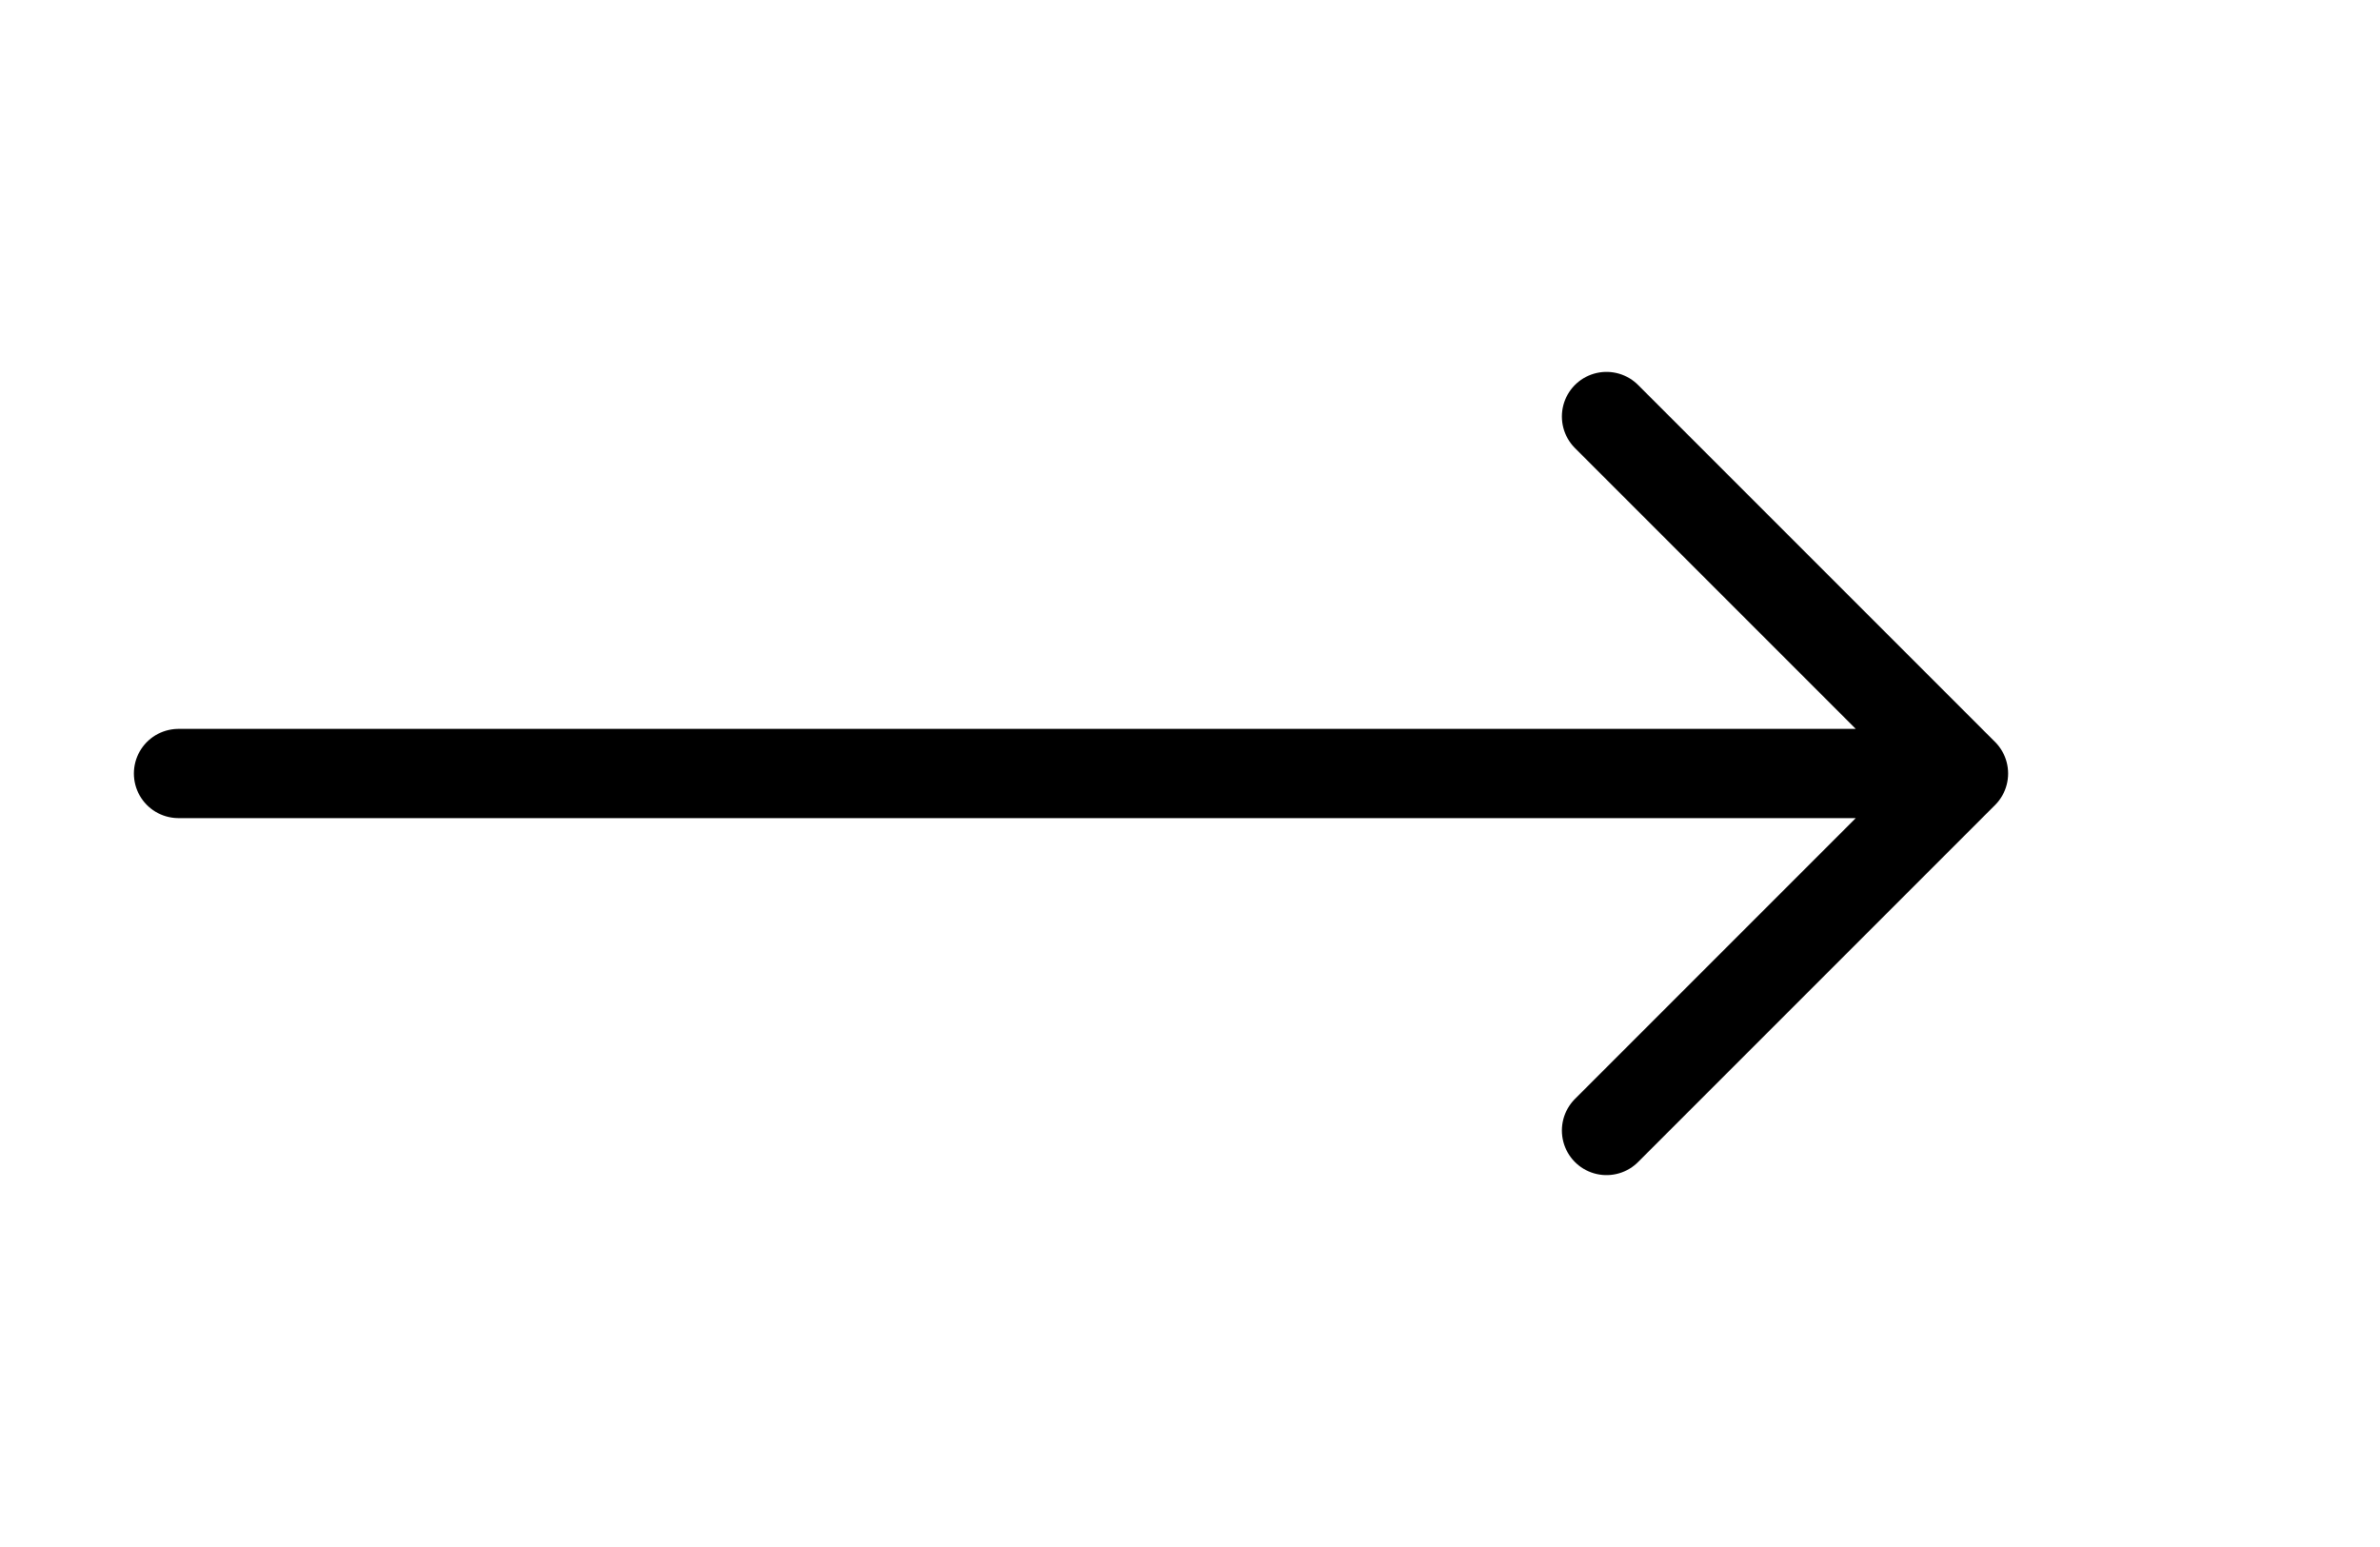
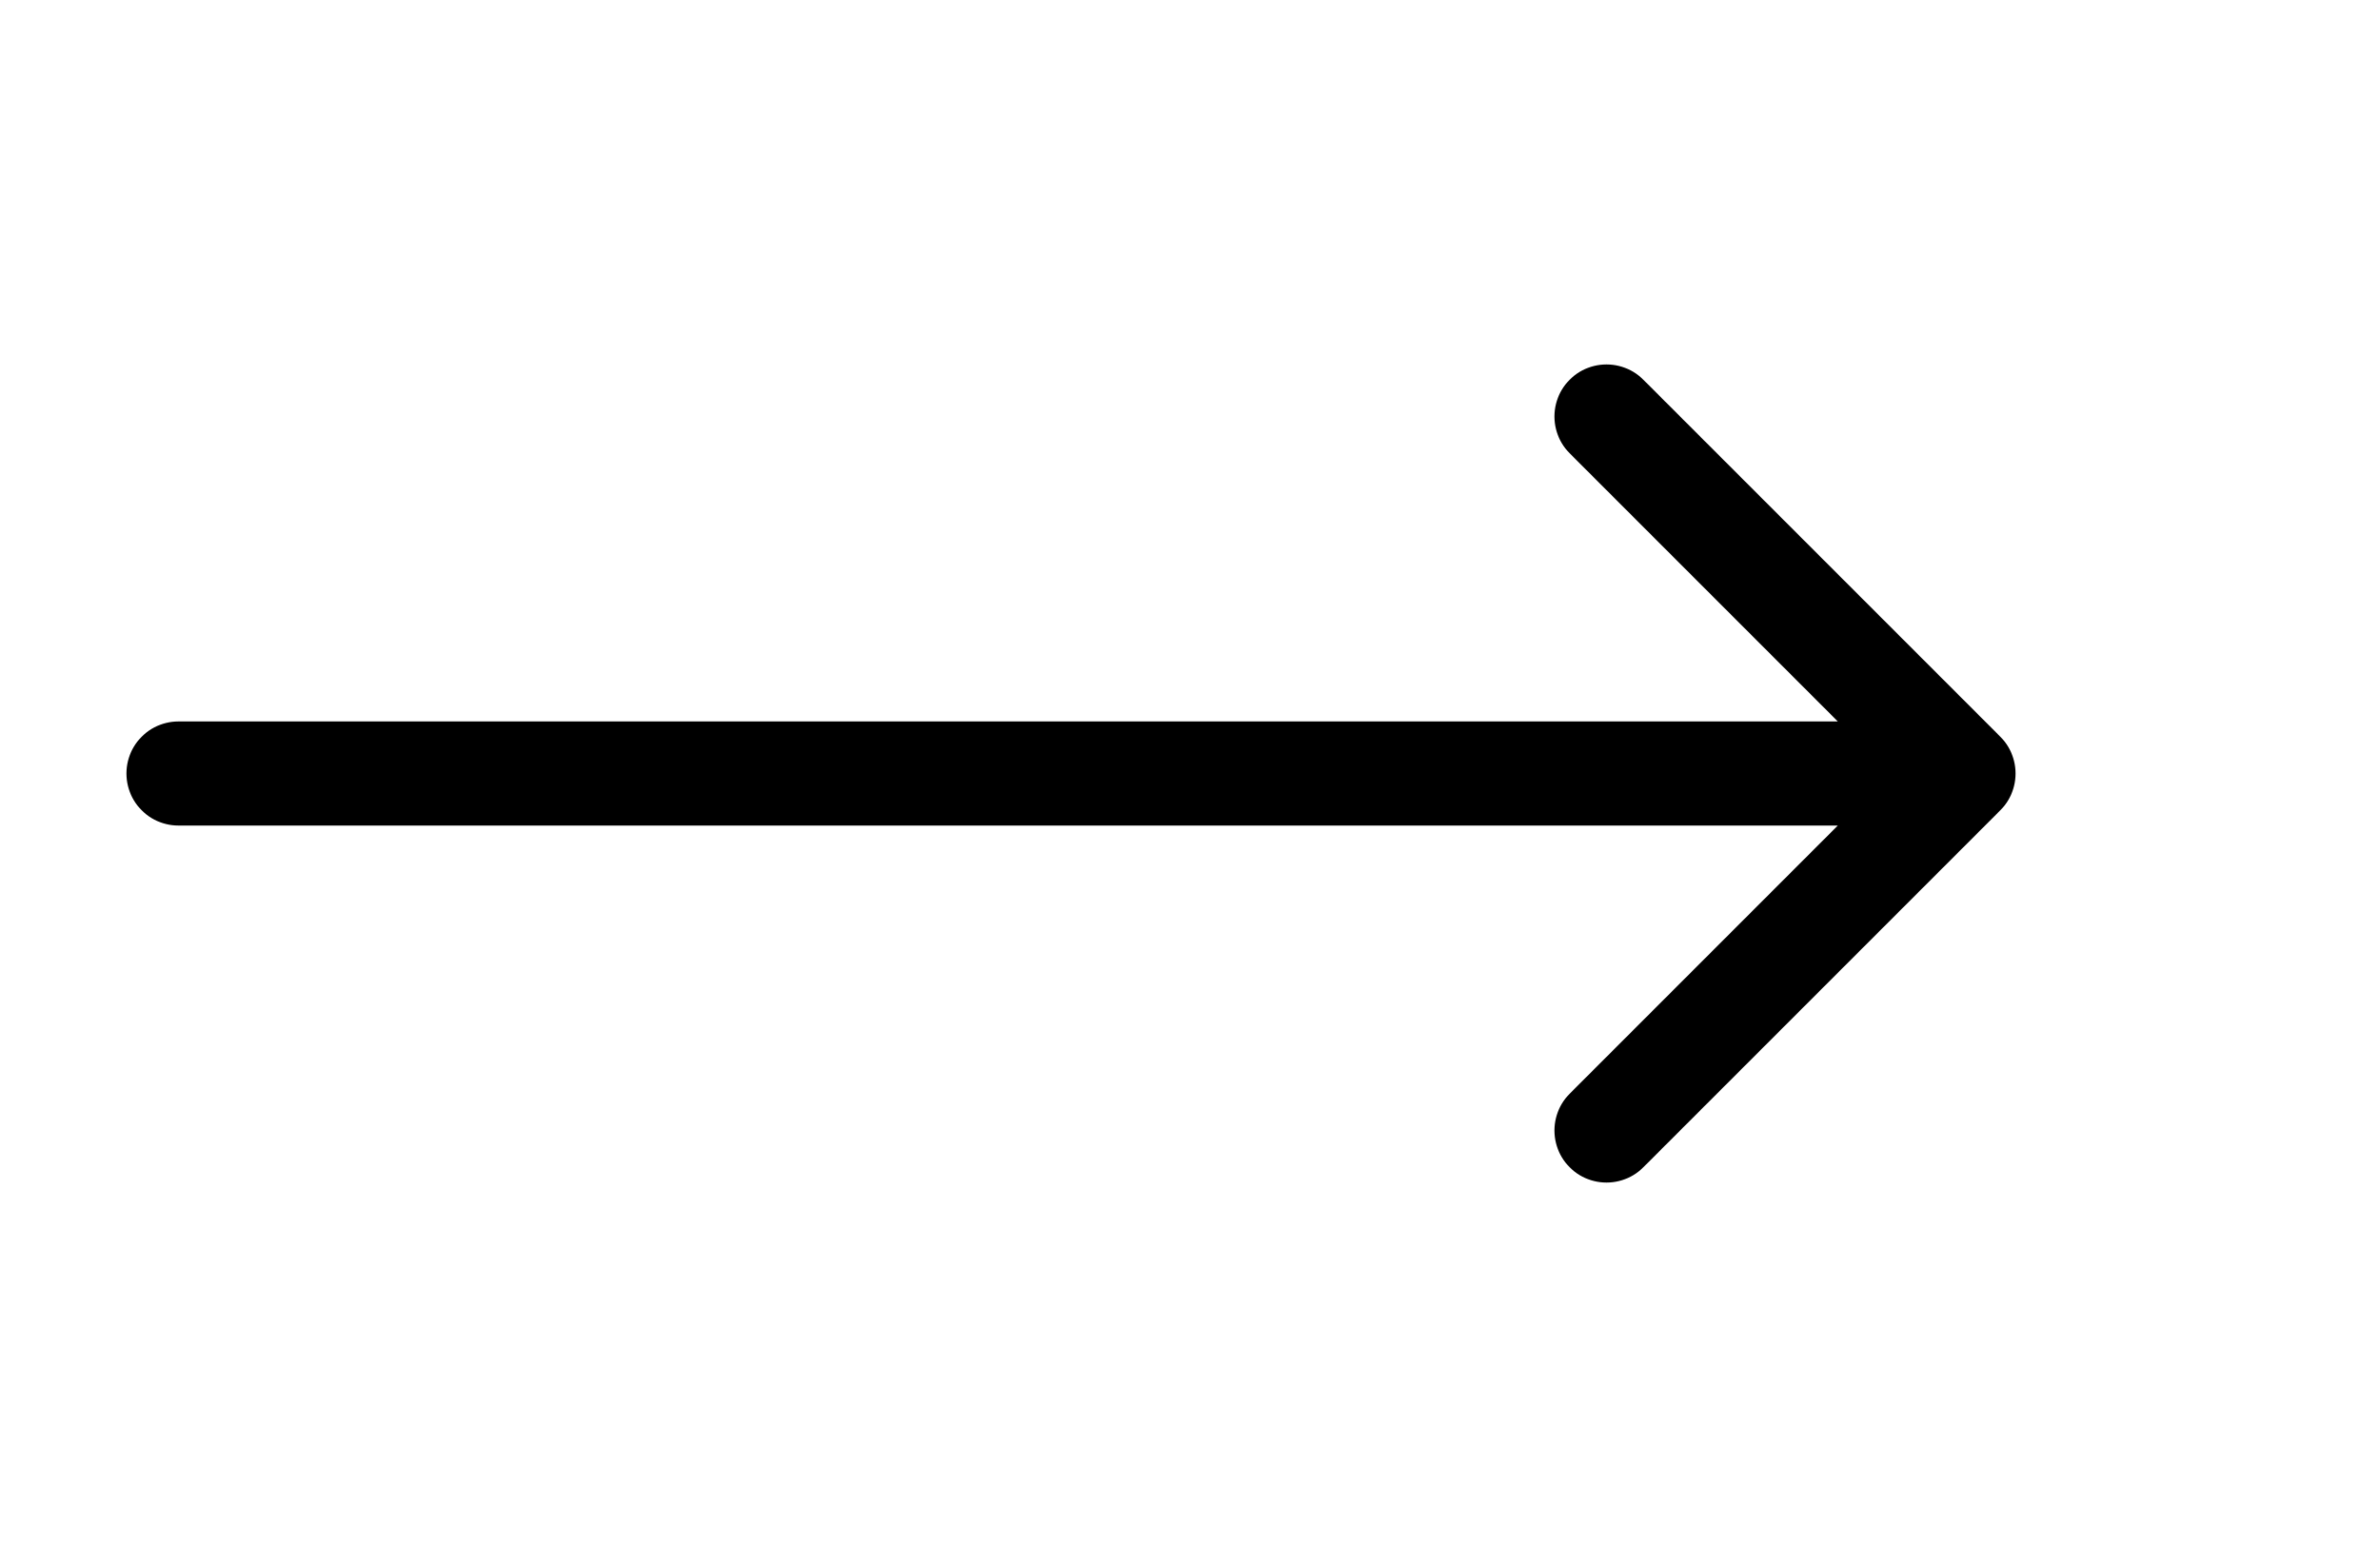
<svg xmlns="http://www.w3.org/2000/svg" viewBox="0 0 80 52">
-   <path d="M6 26h60M54 14l12 12-12 12" fill="none" stroke="#000" stroke-linecap="round" stroke-linejoin="round" stroke-width="3" />
+   <path d="M6 26h60M54 14l12 12-12 12" fill="none" stroke="#000" stroke-linecap="round" stroke-linejoin="round" stroke-width="3.5" />
</svg>
